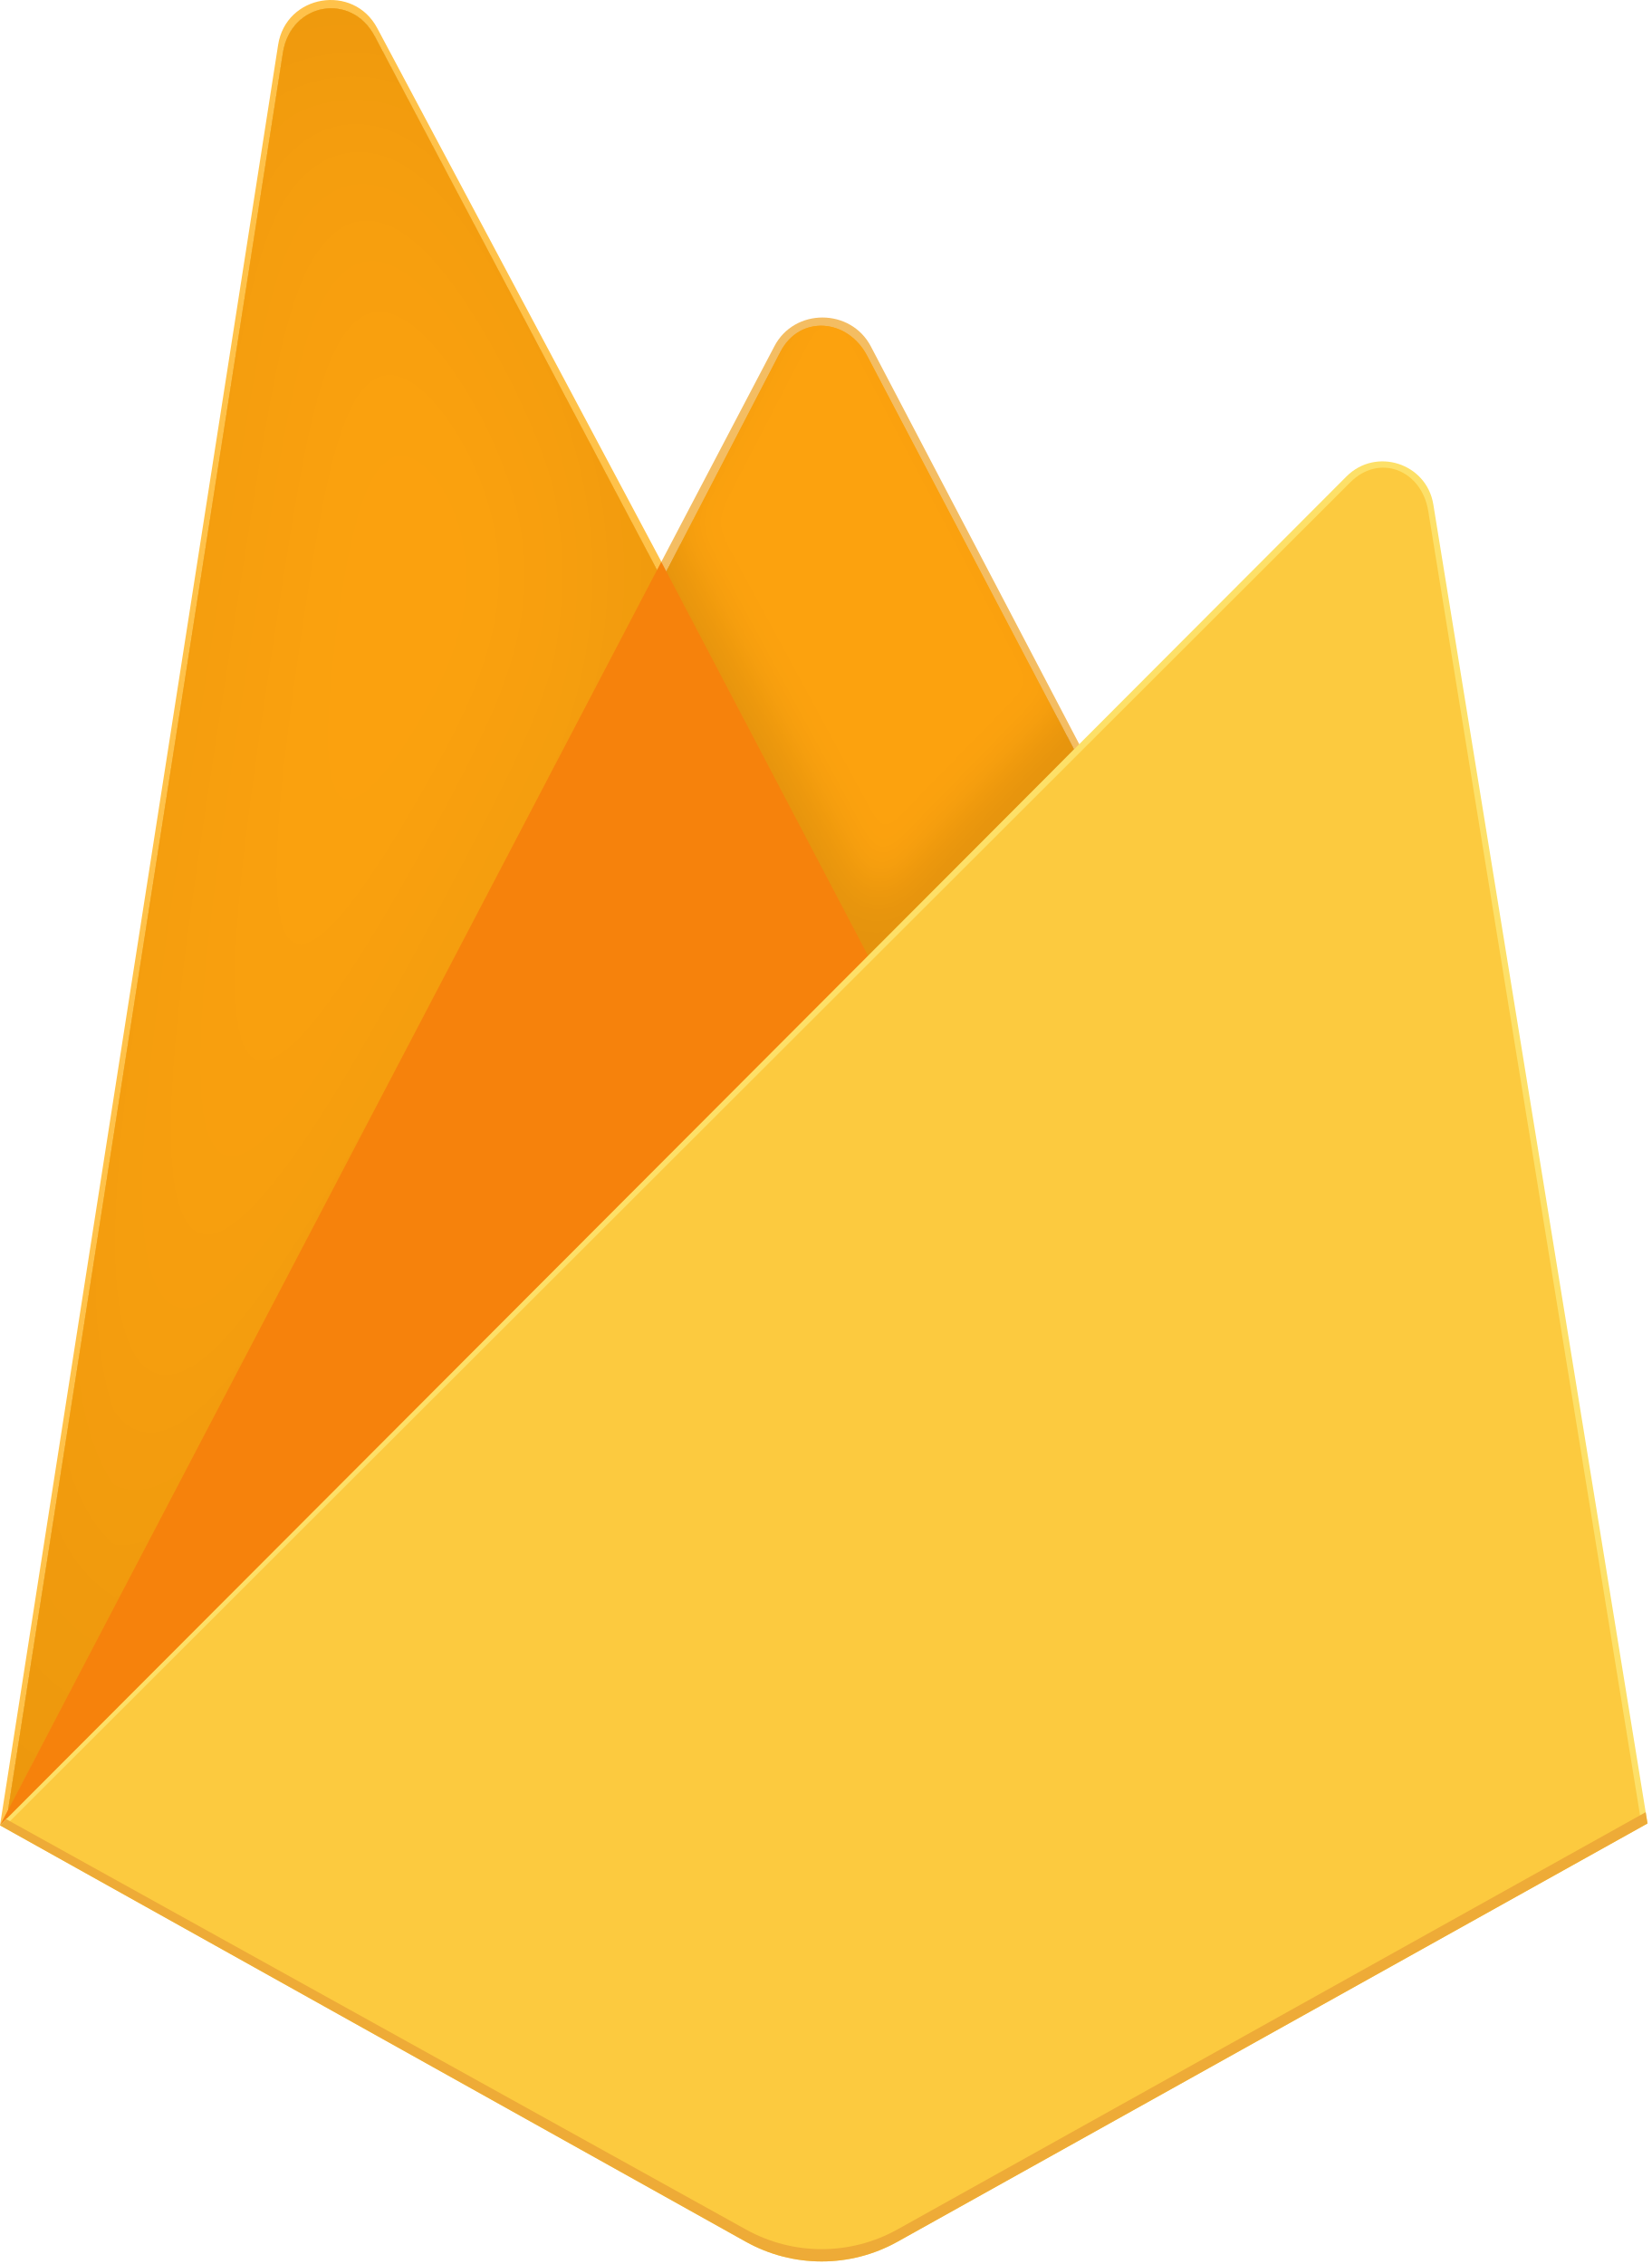
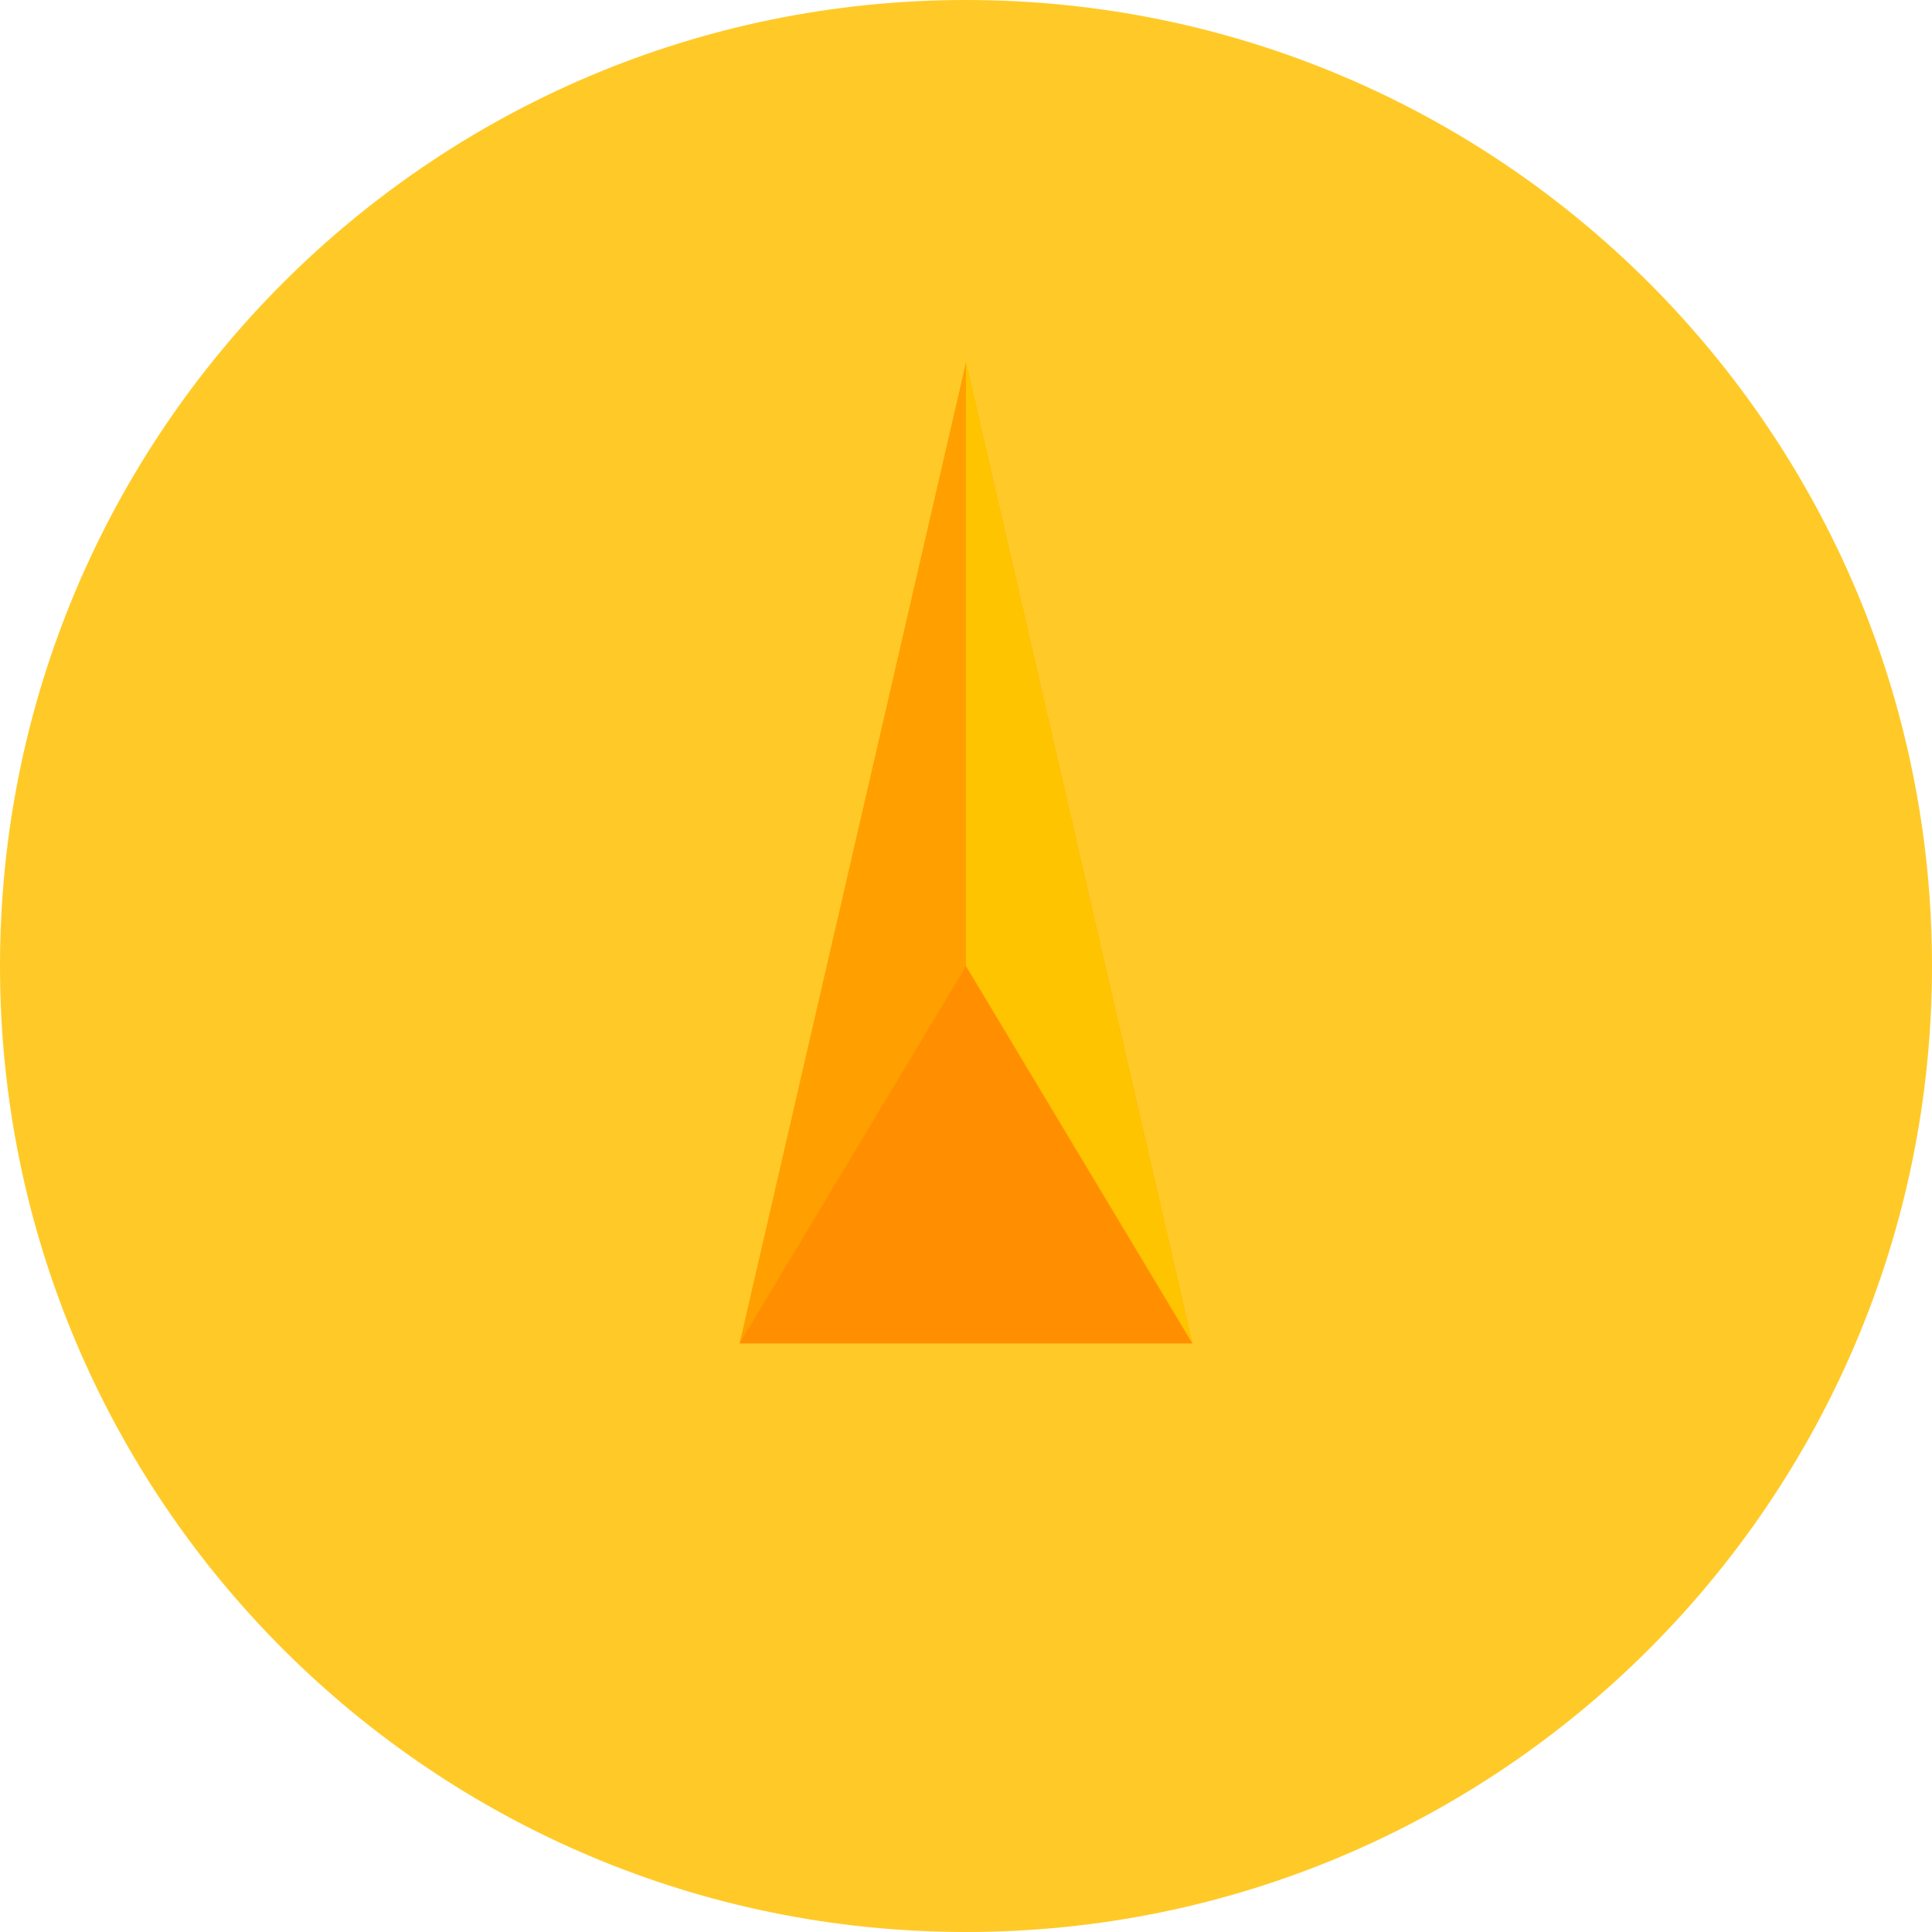
- <svg xmlns="http://www.w3.org/2000/svg" width="256" height="351" viewBox="0 0 256 351" fill="none">
-   <path d="M0 282.998L2.123 280.026L102.527 89.512L102.739 87.495L58.479 4.358C54.771 -2.606 44.331 -0.845 43.114 6.951L0 282.998Z" fill="#FFC24A" />
-   <path d="M1.252 280.732L2.858 277.601L102.21 89.084L58.06 5.609C54.391 -1.283 45.073 0.474 43.869 8.188L1.252 280.732Z" fill="#FFA712" />
-   <g filter="url(#filter0_i)">
-     <path d="M1.252 280.732L2.858 277.601L102.21 89.084L58.06 5.609C54.391 -1.283 45.073 0.474 43.869 8.188L1.252 280.732Z" fill="#FCA20E" />
+ <svg xmlns="http://www.w3.org/2000/svg" viewBox="0 0 256 256">
+   <circle cx="128" cy="128" r="128" fill="#FFCA28" />
+   <g transform="translate(128 128)">
+     <path d="M-30 50 L0 -80 L30 50 Z" fill="#FFA000" />
+     <path d="M-30 50 L0 0 L30 50 Z" fill="#FF8F00" />
+     <path d="M0 0 L0 -80 L30 50 Z" fill="#FFC400" />
  </g>
-   <path d="M135.006 150.381L167.961 116.63L134.996 53.7C131.867 47.743 123.13 47.726 120.033 53.7L102.422 87.288V90.149L135.006 150.381Z" fill="#F4BD62" />
-   <path d="M134.418 148.974L166.457 116.161L134.418 55.154C131.376 49.363 123.985 48.756 120.975 54.564L103.27 88.673L102.74 90.417L134.418 148.974Z" fill="#FFA50E" />
-   <g filter="url(#filter1_i)">
-     <path d="M134.418 148.974L166.457 116.161L134.418 55.154C131.376 49.363 123.985 48.756 120.975 54.564L103.27 88.673L102.74 90.417L134.418 148.974Z" fill="#FCA20E" />
-   </g>
-   <path d="M0 282.997L0.962 282.03L4.458 280.609L132.935 152.609L134.563 148.178L102.513 87.105L0 282.997Z" fill="#F6820C" />
-   <path d="M139.121 347.551L255.396 282.703L222.191 78.209C221.153 71.811 213.303 69.281 208.724 73.869L0 282.998L115.608 347.545C122.914 351.625 131.813 351.627 139.121 347.551Z" fill="#FDE068" />
-   <path d="M254.354 282.16L221.402 79.218C220.371 72.869 213.843 70.241 209.299 74.794L1.289 282.601L115.627 346.51C122.878 350.558 131.709 350.56 138.961 346.516L254.354 282.16Z" fill="#FCCA3F" />
-   <path d="M139.121 345.641C131.813 349.717 122.914 349.715 115.608 345.635L0.931 282.015L0 282.998L115.608 347.546C122.914 351.625 131.813 351.627 139.121 347.552L255.396 282.704L255.111 280.952L139.121 345.641Z" fill="#EEAB37" />
-   <defs>
-     <filter id="filter0_i" x="1.252" y="1.302" width="100.958" height="279.43" filterUnits="userSpaceOnUse" color-interpolation-filters="sRGB">
-       <feFlood flood-opacity="0" result="BackgroundImageFix" />
-       <feBlend mode="normal" in="SourceGraphic" in2="BackgroundImageFix" result="shape" />
-       <feColorMatrix in="SourceAlpha" type="matrix" values="0 0 0 0 0 0 0 0 0 0 0 0 0 0 0 0 0 0 127 0" result="hardAlpha" />
-       <feOffset />
-       <feGaussianBlur stdDeviation="17.5" />
-       <feComposite in2="hardAlpha" operator="arithmetic" k2="-1" k3="1" />
-       <feColorMatrix type="matrix" values="0 0 0 0 0 0 0 0 0 0 0 0 0 0 0 0 0 0 0.06 0" />
-       <feBlend mode="normal" in2="shape" result="effect1_innerShadow" />
-     </filter>
-     <filter id="filter1_i" x="102.74" y="43.498" width="64.716" height="105.476" filterUnits="userSpaceOnUse" color-interpolation-filters="sRGB">
-       <feFlood flood-opacity="0" result="BackgroundImageFix" />
-       <feBlend mode="normal" in="SourceGraphic" in2="BackgroundImageFix" result="shape" />
-       <feColorMatrix in="SourceAlpha" type="matrix" values="0 0 0 0 0 0 0 0 0 0 0 0 0 0 0 0 0 0 127 0" result="hardAlpha" />
-       <feOffset dx="1" dy="-9" />
-       <feGaussianBlur stdDeviation="3.5" />
-       <feComposite in2="hardAlpha" operator="arithmetic" k2="-1" k3="1" />
-       <feColorMatrix type="matrix" values="0 0 0 0 0 0 0 0 0 0 0 0 0 0 0 0 0 0 0.09 0" />
-       <feBlend mode="normal" in2="shape" result="effect1_innerShadow" />
-     </filter>
-   </defs>
</svg>
